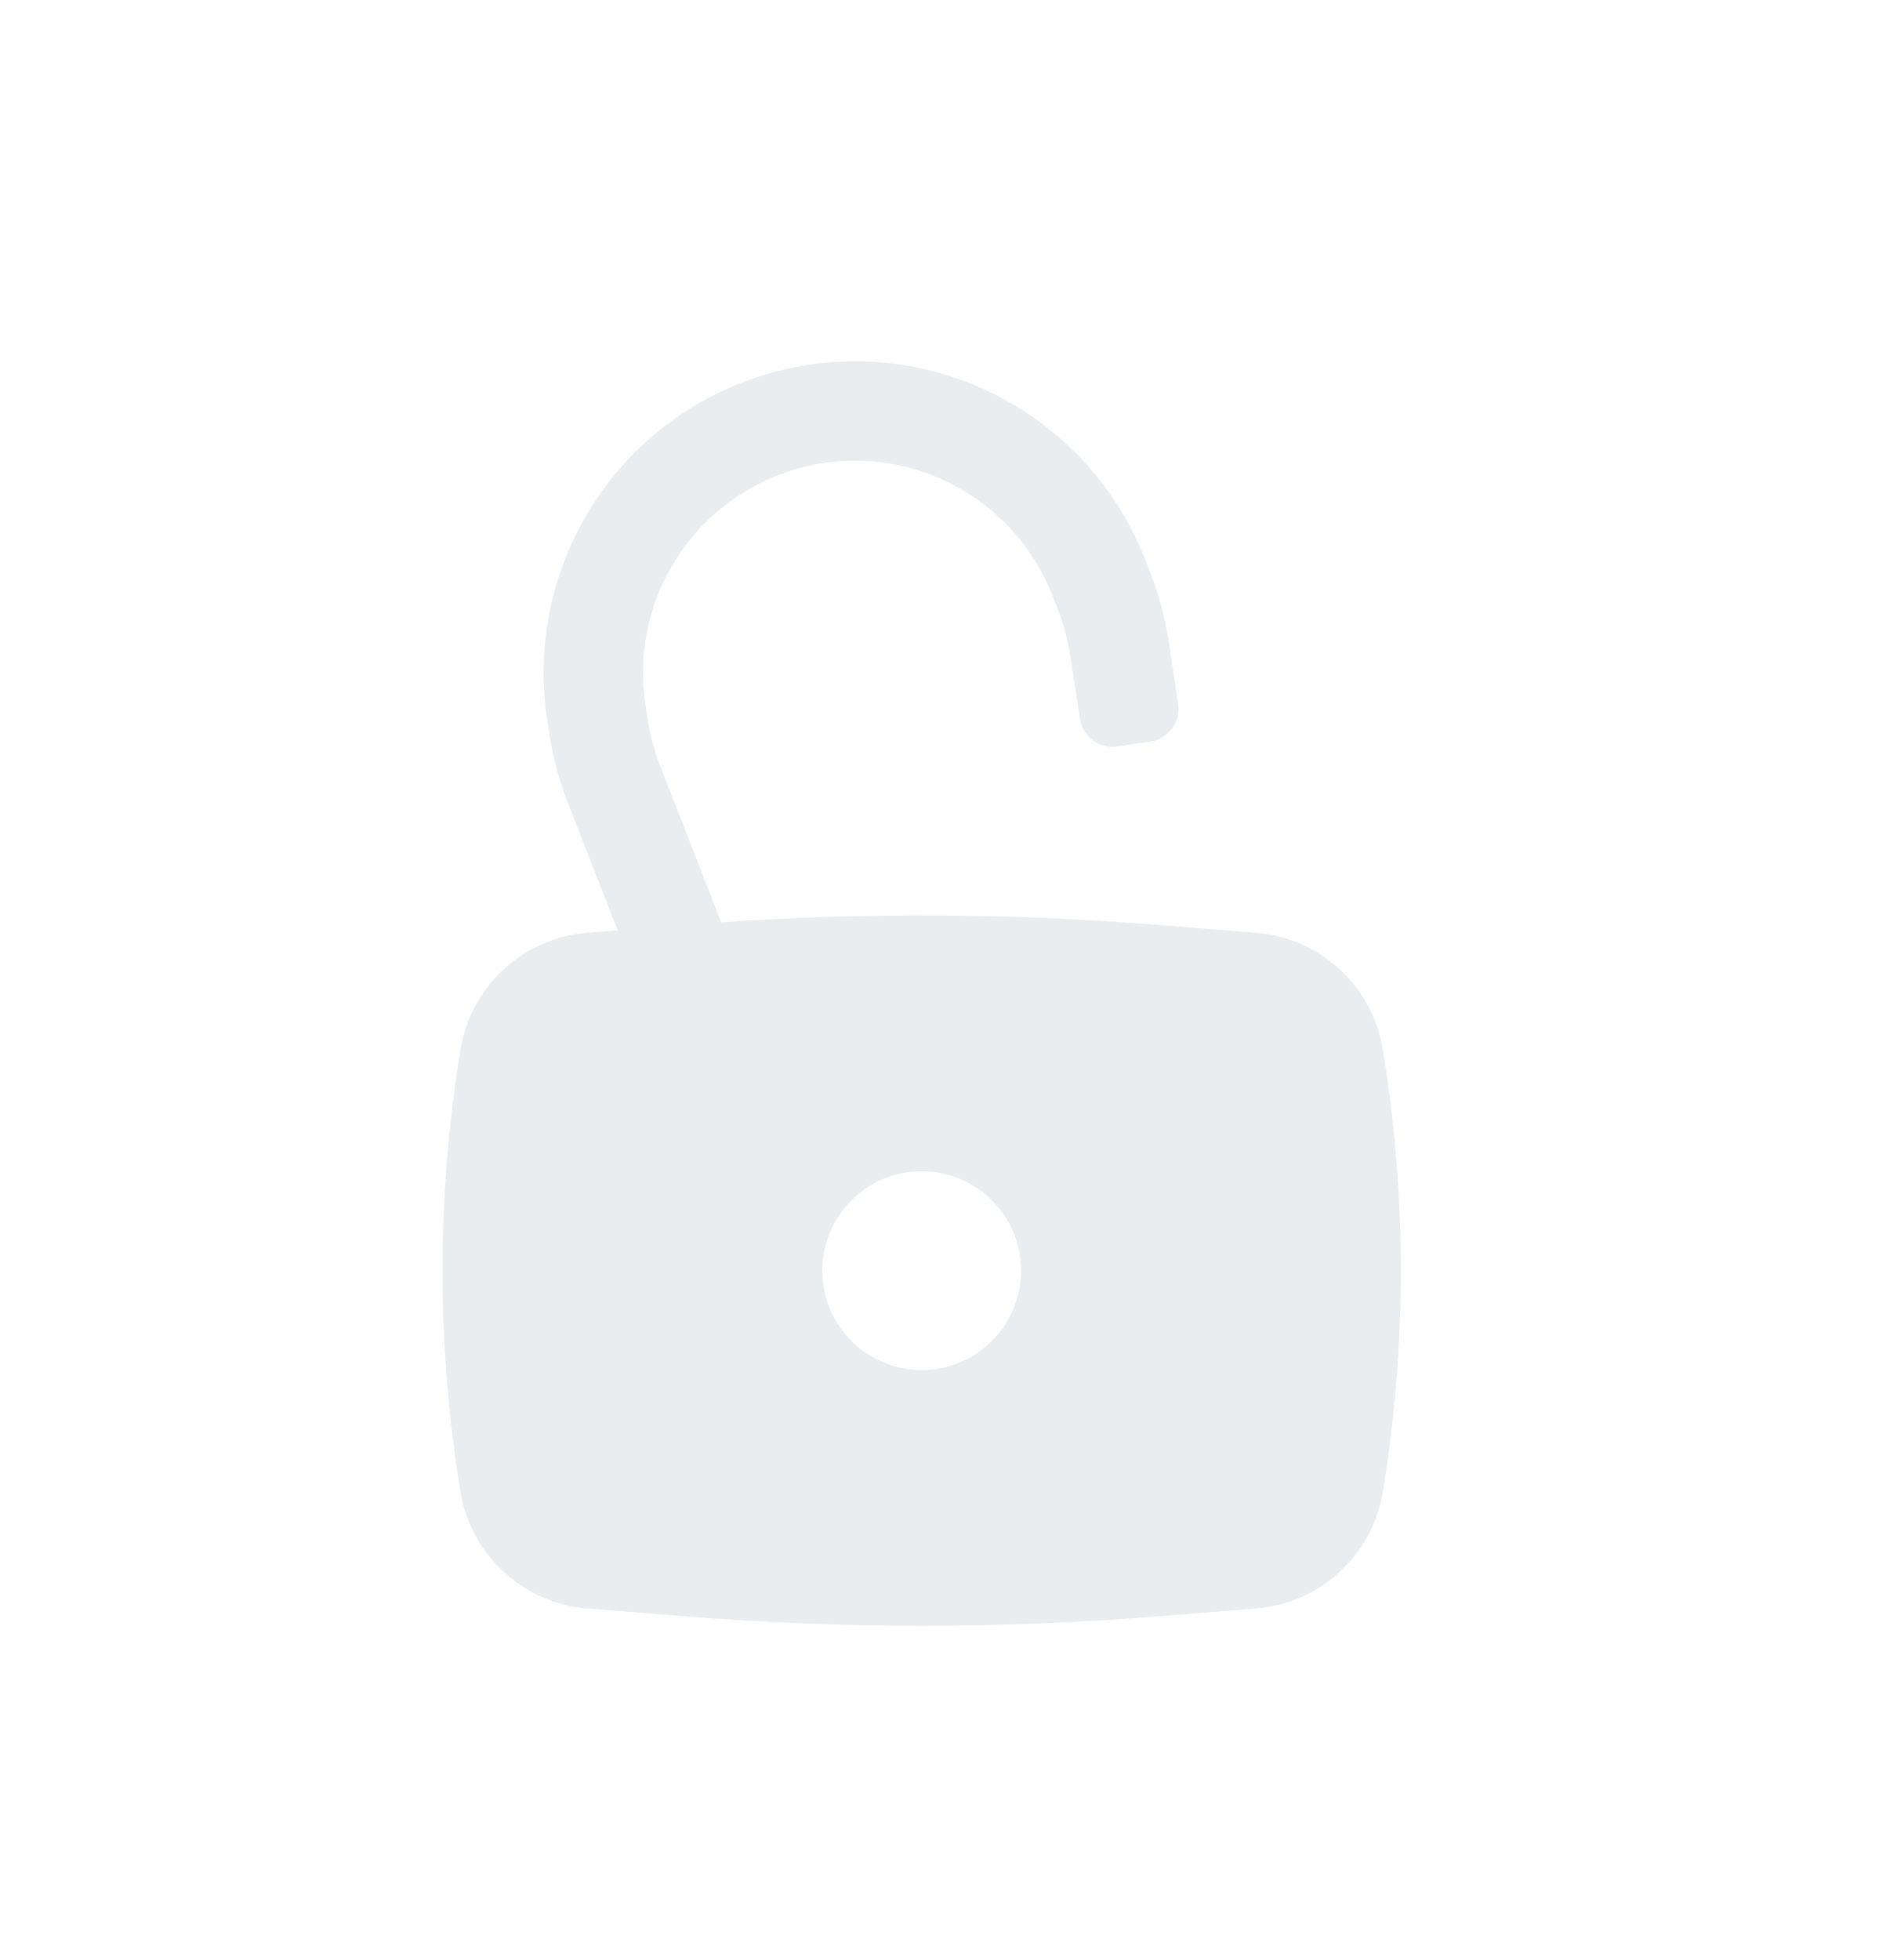
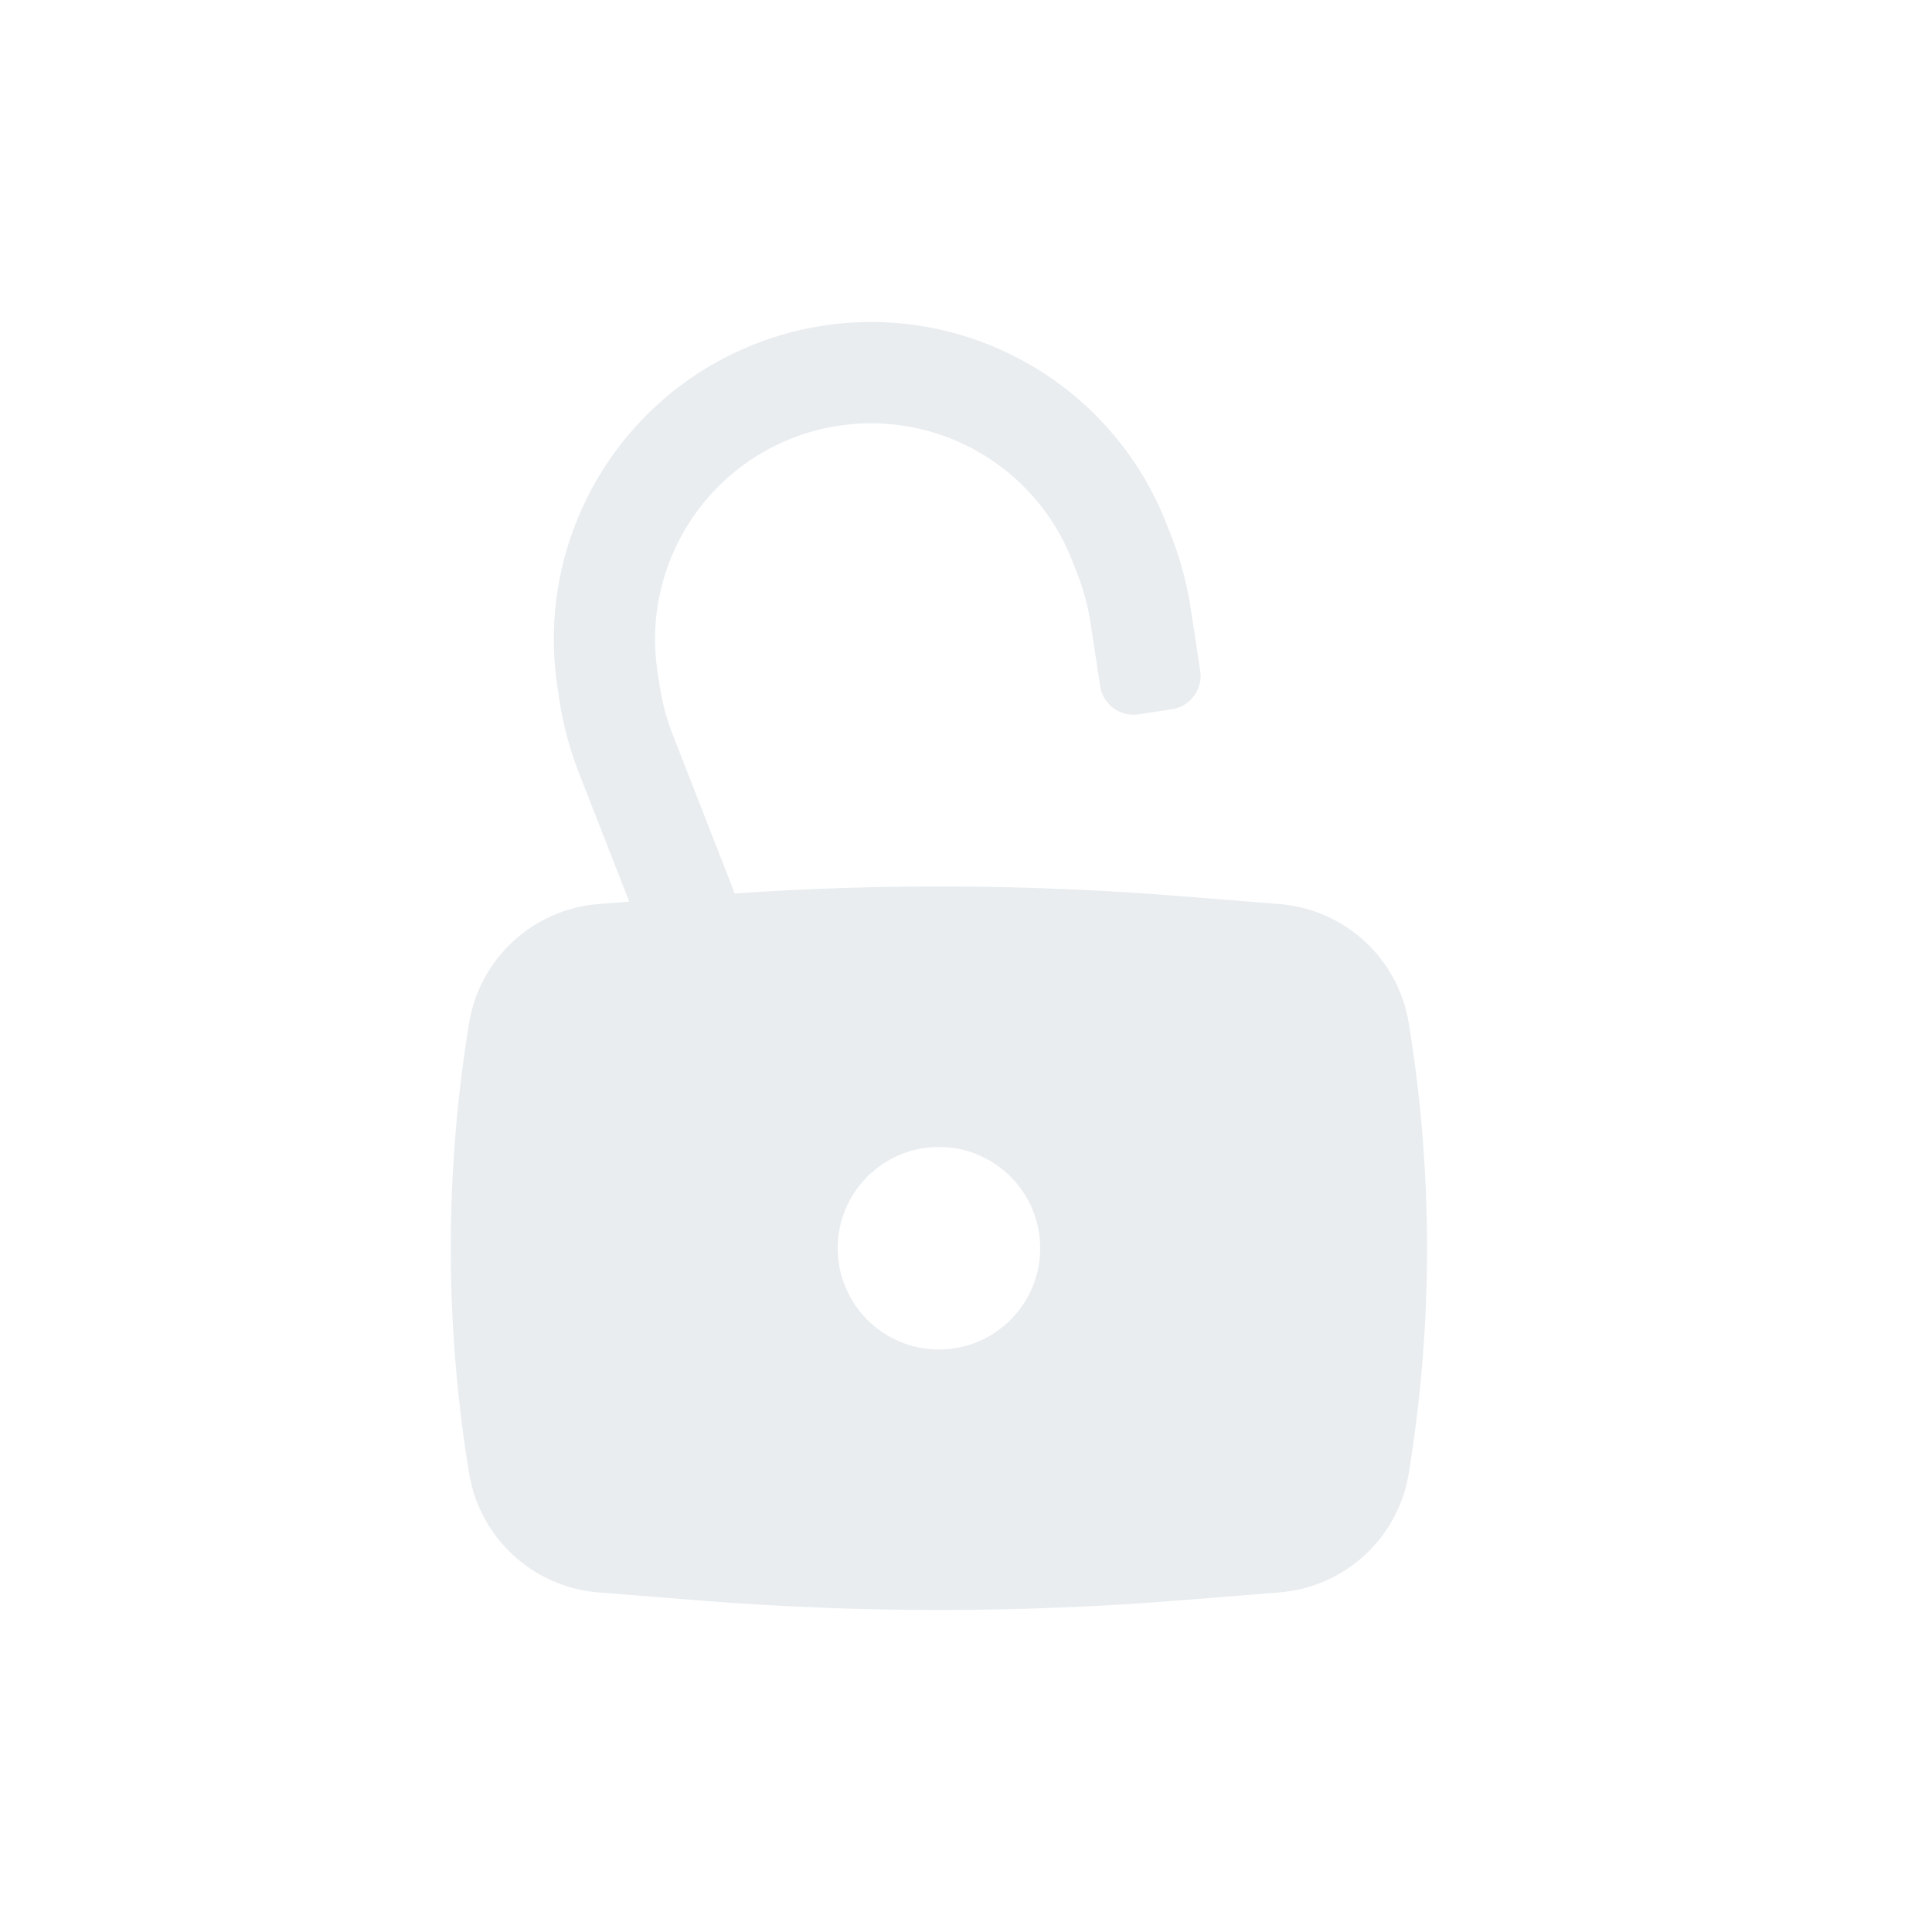
- <svg xmlns="http://www.w3.org/2000/svg" width="30" height="31" viewBox="0 0 30 31" fill="none">
-   <path fill-rule="evenodd" clip-rule="evenodd" d="M13.042 7.322C12.782 7.36 12.528 7.428 12.285 7.525C10.835 8.102 9.975 9.603 10.21 11.146L10.242 11.359C10.283 11.624 10.352 11.883 10.45 12.133L11.409 14.587C13.703 14.431 16.006 14.444 18.299 14.627L19.867 14.753C20.882 14.834 21.711 15.596 21.875 16.601C22.254 18.916 22.254 21.277 21.875 23.593C21.711 24.597 20.882 25.36 19.867 25.441L18.299 25.566C15.823 25.764 13.336 25.764 10.86 25.566L9.292 25.441C8.277 25.36 7.449 24.597 7.284 23.593C6.905 21.277 6.905 18.916 7.284 16.601C7.449 15.596 8.277 14.834 9.292 14.753L9.771 14.714L8.985 12.705C8.846 12.347 8.746 11.975 8.688 11.596L8.656 11.382C8.311 9.116 9.574 6.912 11.703 6.064C12.061 5.922 12.434 5.822 12.815 5.766C15.083 5.436 17.279 6.713 18.113 8.848L18.192 9.049C18.332 9.407 18.431 9.779 18.489 10.158L18.637 11.131C18.681 11.417 18.484 11.684 18.198 11.728L17.68 11.807C17.394 11.85 17.127 11.654 17.083 11.367L16.935 10.395C16.895 10.13 16.825 9.871 16.728 9.621L16.649 9.42C16.081 7.967 14.586 7.097 13.042 7.322ZM14.58 18.525C13.711 18.525 13.008 19.229 13.008 20.097C13.008 20.965 13.711 21.669 14.58 21.669C15.448 21.669 16.152 20.965 16.152 20.097C16.152 19.229 15.448 18.525 14.58 18.525Z" fill="#D5DDE2" fill-opacity="0.5" />
+ <svg xmlns="http://www.w3.org/2000/svg" width="30" height="30" viewBox="0 0 30 30" fill="none">
+   <path fill-rule="evenodd" clip-rule="evenodd" d="M13.042 6.608C12.782 6.645 12.528 6.713 12.285 6.81C10.835 7.388 9.975 8.888 10.21 10.431L10.242 10.645C10.283 10.909 10.352 11.169 10.45 11.418L11.409 13.873C13.703 13.716 16.006 13.73 18.299 13.913L19.867 14.038C20.882 14.119 21.711 14.882 21.875 15.887C22.254 18.202 22.254 20.563 21.875 22.878C21.711 23.883 20.882 24.646 19.867 24.727L18.299 24.852C15.823 25.049 13.336 25.049 10.86 24.852L9.292 24.727C8.277 24.646 7.449 23.883 7.284 22.878C6.905 20.563 6.905 18.202 7.284 15.887C7.449 14.882 8.277 14.119 9.292 14.038L9.771 14L8.985 11.99C8.846 11.633 8.746 11.261 8.688 10.881L8.656 10.668C8.311 8.402 9.574 6.198 11.703 5.35C12.061 5.207 12.434 5.107 12.815 5.052C15.083 4.721 17.279 5.999 18.113 8.134L18.192 8.335C18.332 8.692 18.431 9.064 18.489 9.444L18.637 10.416C18.681 10.703 18.484 10.97 18.198 11.013L17.68 11.092C17.394 11.136 17.127 10.939 17.083 10.653L16.935 9.68C16.895 9.416 16.825 9.156 16.728 8.907L16.649 8.706C16.081 7.252 14.586 6.383 13.042 6.608ZM14.58 17.81C13.711 17.81 13.008 18.514 13.008 19.382C13.008 20.251 13.711 20.955 14.58 20.955C15.448 20.955 16.152 20.251 16.152 19.382C16.152 18.514 15.448 17.81 14.58 17.81Z" fill="#D5DDE2" fill-opacity="0.5" />
</svg>
